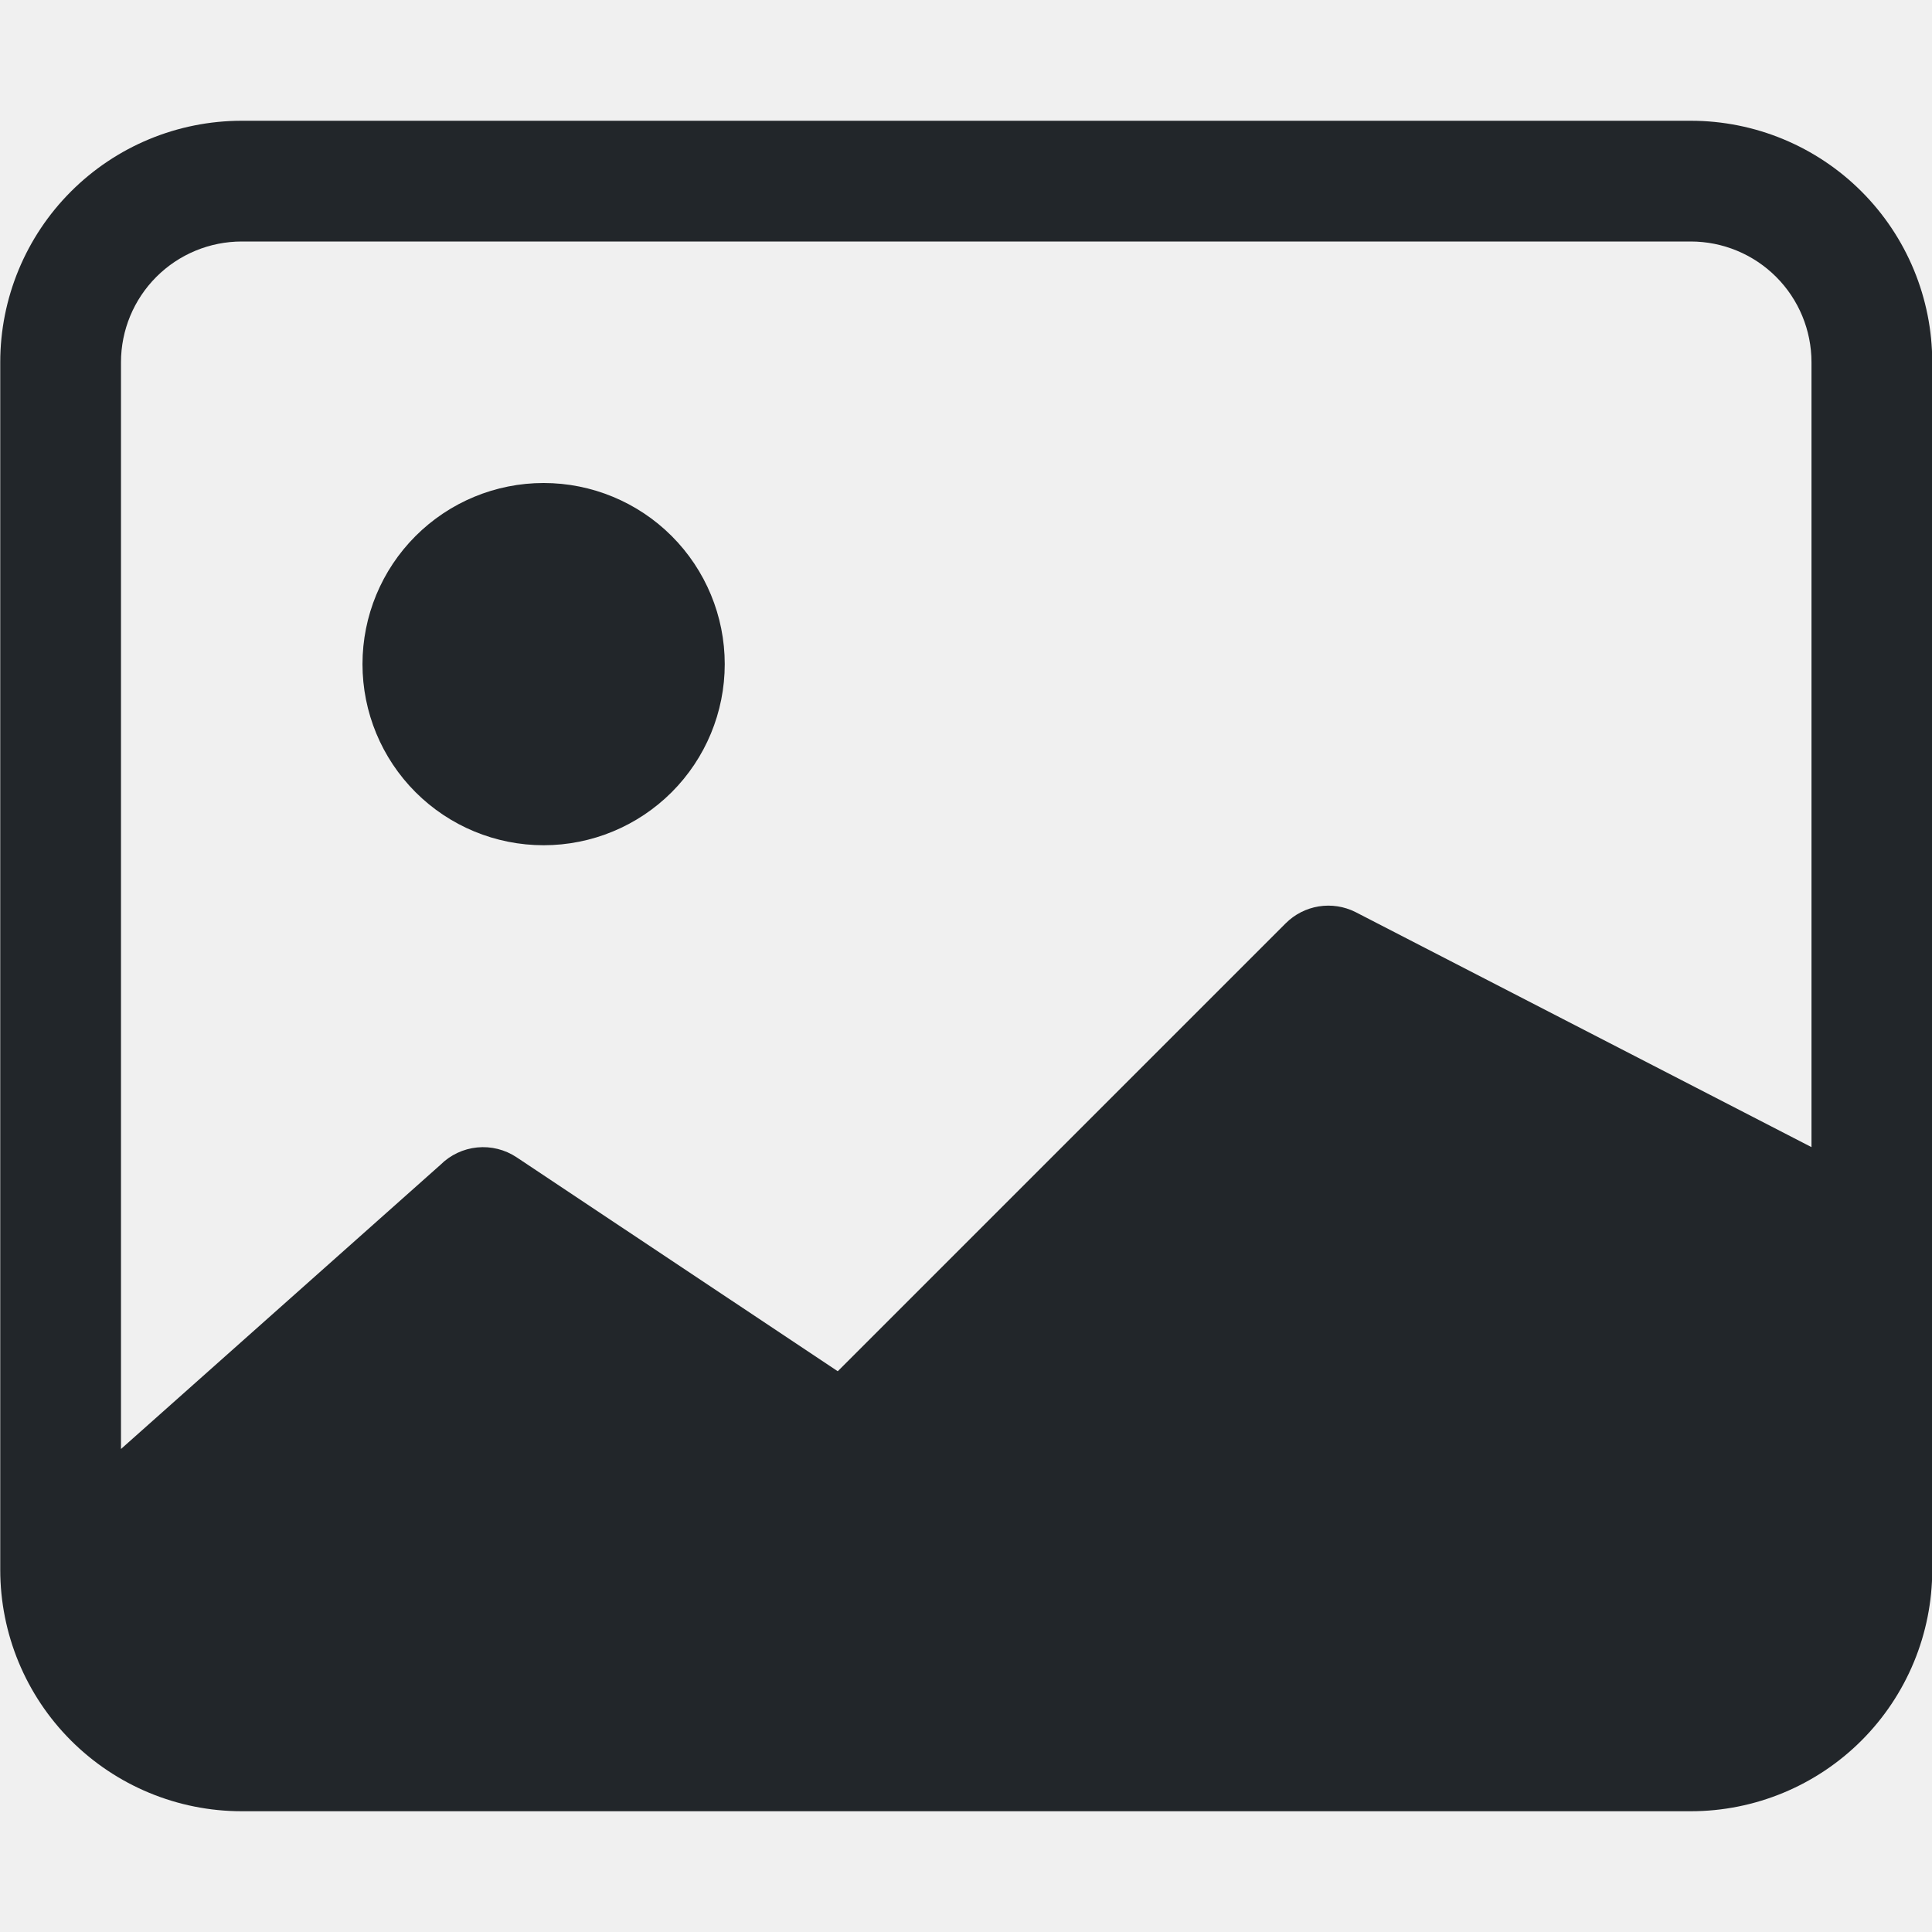
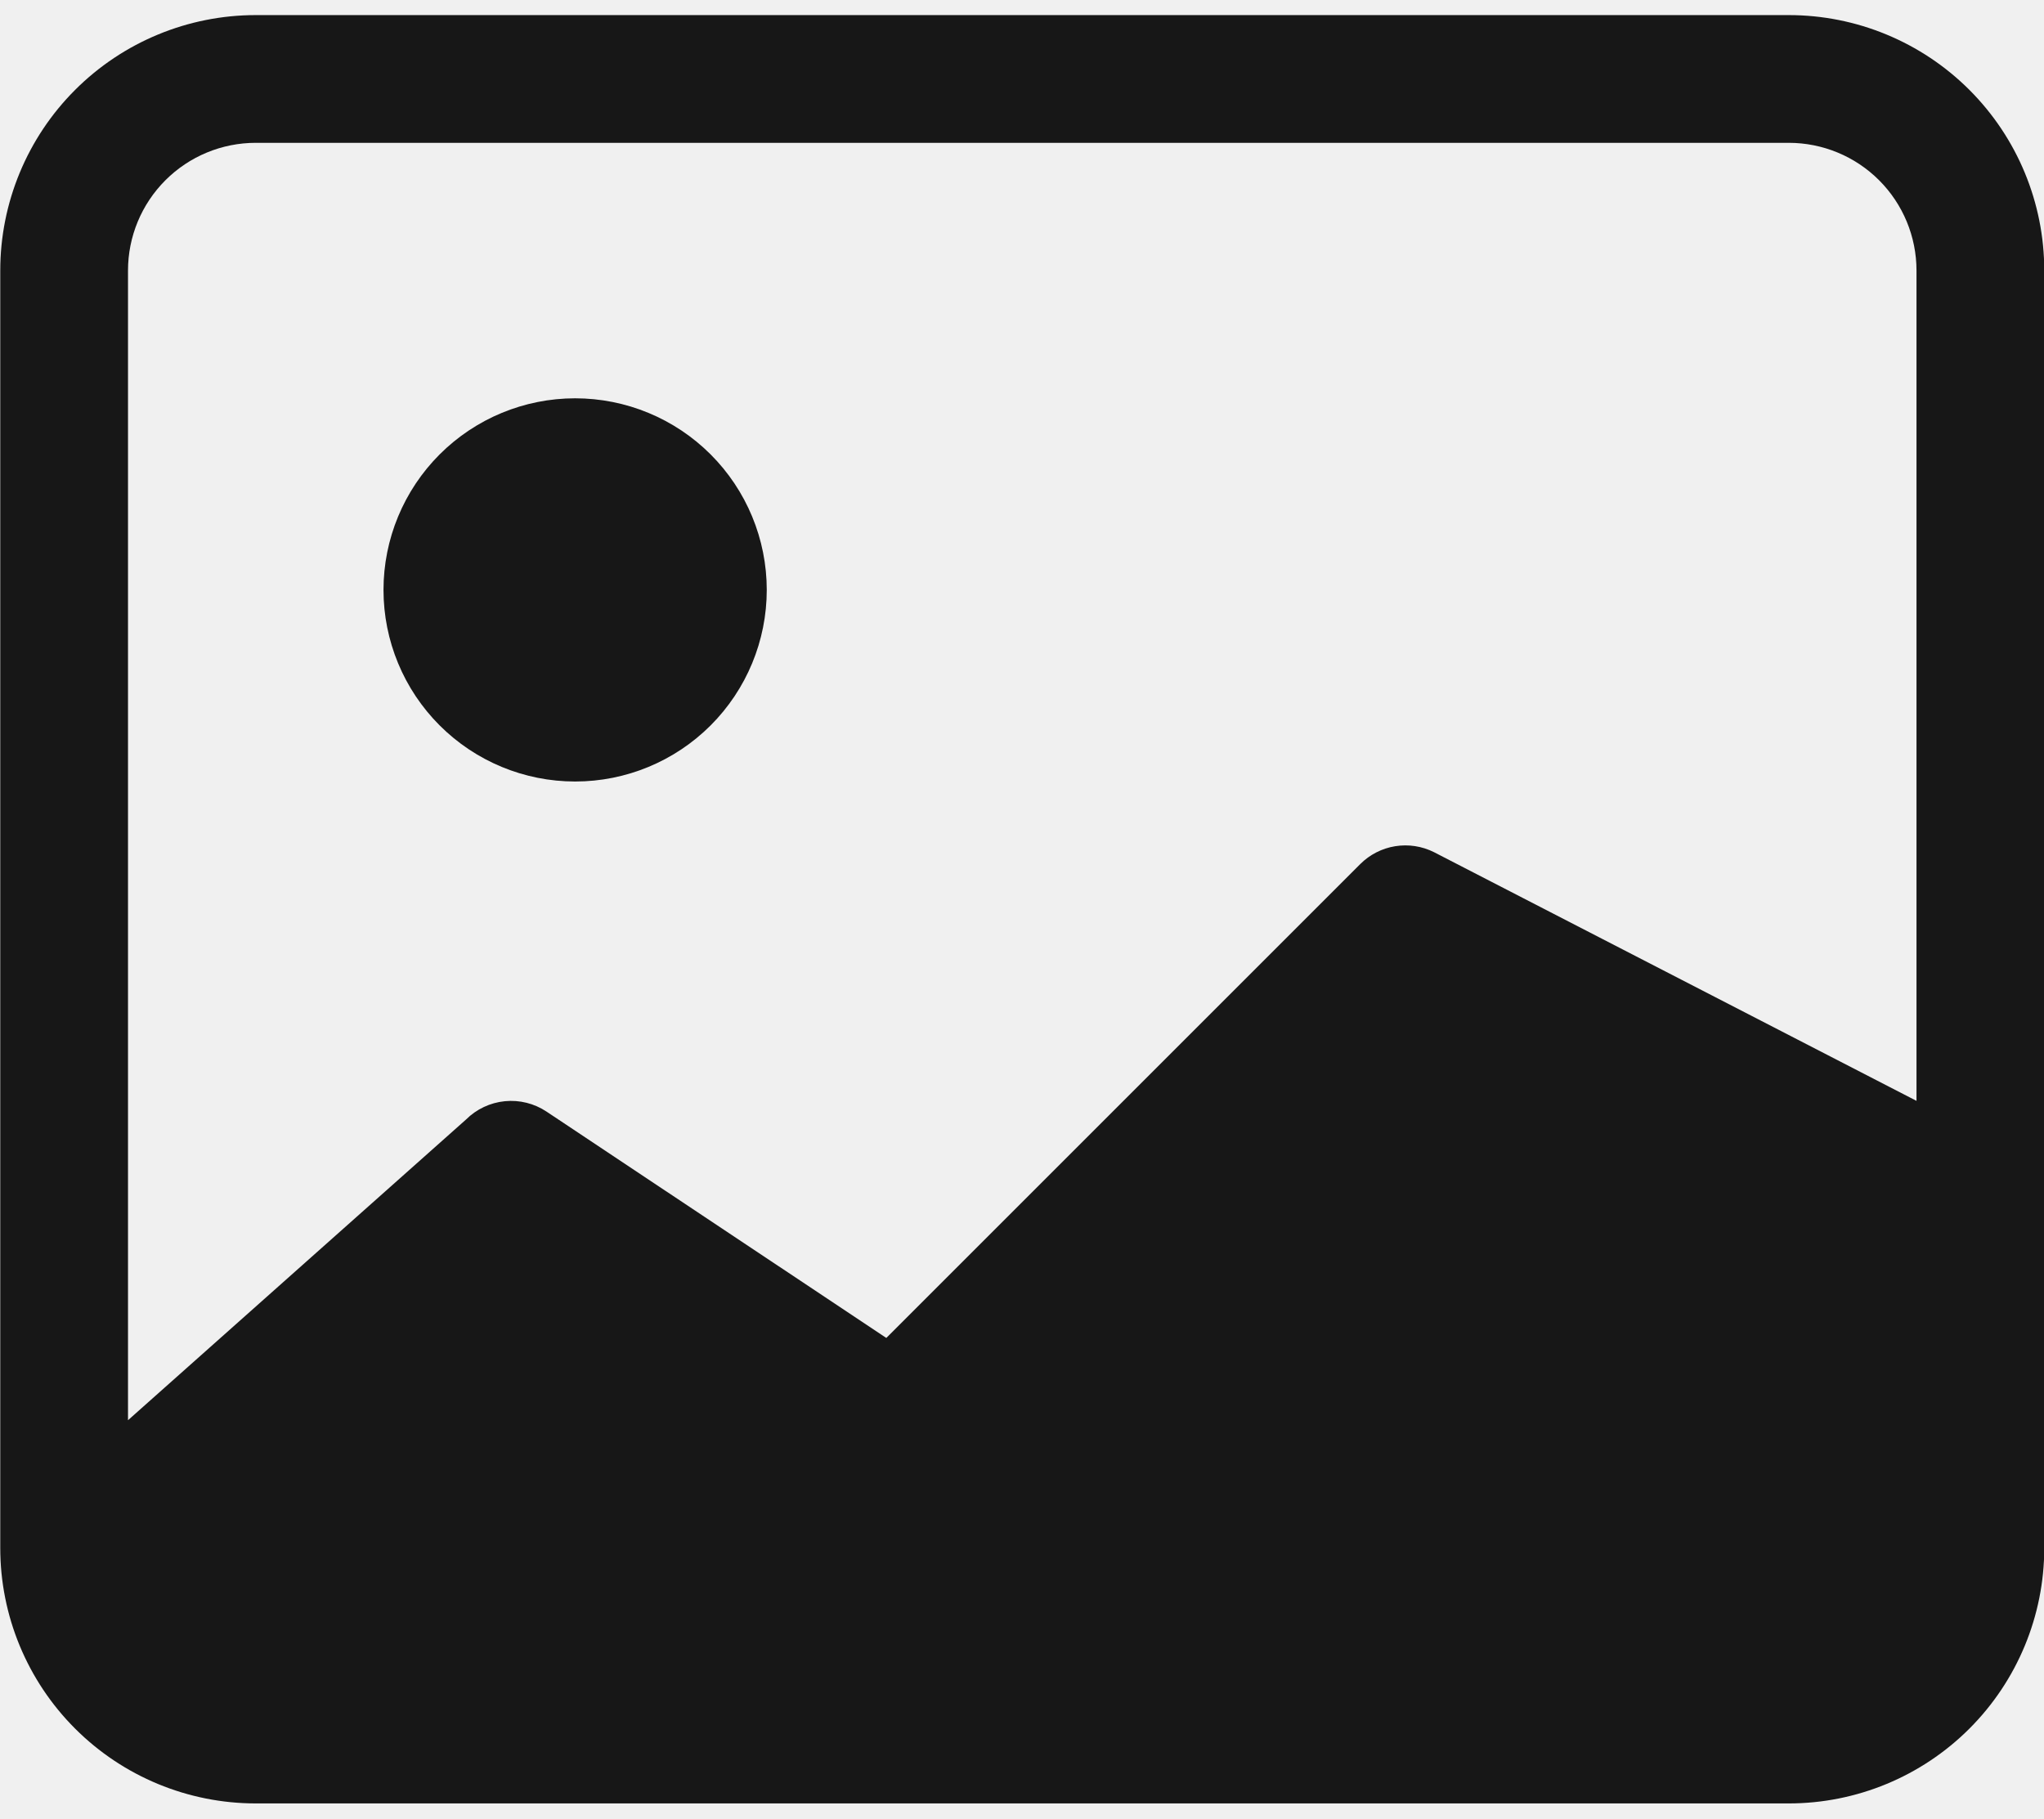
- <svg xmlns="http://www.w3.org/2000/svg" width="127" height="127" viewBox="0 0 127 127" fill="none">
-   <g clip-path="url(#clip0_40_3)">
-     <path d="M47.641 43.656C47.641 46.814 46.386 49.842 44.154 52.075C41.921 54.308 38.892 55.562 35.735 55.562C32.577 55.562 29.549 54.308 27.316 52.075C25.083 49.842 23.828 46.814 23.828 43.656C23.828 40.498 25.083 37.47 27.316 35.237C29.549 33.004 32.577 31.75 35.735 31.75C38.892 31.75 41.921 33.004 44.154 35.237C46.386 37.47 47.641 40.498 47.641 43.656Z" fill="#22262A" />
-     <path d="M15.891 7.938C11.681 7.938 7.643 9.61 4.666 12.587C1.688 15.564 0.016 19.602 0.016 23.812V103.188C0.016 107.398 1.688 111.436 4.666 114.413C7.643 117.39 11.681 119.062 15.891 119.062H111.141C115.351 119.062 119.389 117.39 122.366 114.413C125.343 111.436 127.016 107.398 127.016 103.188V23.812C127.016 19.602 125.343 15.564 122.366 12.587C119.389 9.61 115.351 7.938 111.141 7.938H15.891ZM111.141 15.875C113.246 15.875 115.265 16.711 116.754 18.2C118.242 19.688 119.078 21.707 119.078 23.812V75.406L89.098 59.952C88.354 59.579 87.511 59.45 86.689 59.582C85.868 59.715 85.108 60.102 84.519 60.69L55.07 90.138L33.957 76.073C33.194 75.566 32.28 75.337 31.369 75.427C30.457 75.517 29.605 75.919 28.956 76.565L7.953 95.25V23.812C7.953 21.707 8.79 19.688 10.278 18.2C11.767 16.711 13.786 15.875 15.891 15.875H111.141Z" fill="#22262A" />
-   </g>
-   <defs>
-     <clipPath id="clip0_40_3">
-       <rect width="127" height="127" fill="white" />
-     </clipPath>
-   </defs>
+ <svg xmlns="http://www.w3.org/2000/svg" width="127" height="113" viewBox="0 0 127 113" fill="none">
+   <path d="M47.641 36.656C47.641 39.814 46.386 42.842 44.154 45.075C41.921 47.308 38.892 48.562 35.735 48.562C32.577 48.562 29.549 47.308 27.316 45.075C25.083 42.842 23.828 39.814 23.828 36.656C23.828 33.498 25.083 30.47 27.316 28.237C29.549 26.004 32.577 24.75 35.735 24.75C38.892 24.75 41.921 26.004 44.154 28.237C46.386 30.47 47.641 33.498 47.641 36.656Z" fill="#171717" />
+   <path d="M15.891 0.938C11.681 0.938 7.643 2.61 4.666 5.587C1.688 8.564 0.016 12.602 0.016 16.812V96.188C0.016 100.398 1.688 104.436 4.666 107.413C7.643 110.39 11.681 112.062 15.891 112.062H111.141C115.351 112.062 119.389 110.39 122.366 107.413C125.343 104.436 127.016 100.398 127.016 96.188V16.812C127.016 12.602 125.343 8.564 122.366 5.587C119.389 2.61 115.351 0.938 111.141 0.938H15.891ZM111.141 8.875C113.246 8.875 115.265 9.711 116.754 11.2C118.242 12.688 119.078 14.707 119.078 16.812V68.406L89.098 52.952C88.354 52.579 87.511 52.45 86.689 52.582C85.868 52.715 85.108 53.102 84.519 53.69L55.07 83.138L33.957 69.073C33.194 68.566 32.28 68.337 31.369 68.427C30.457 68.517 29.605 68.919 28.956 69.565L7.953 88.25V16.812C7.953 14.707 8.79 12.688 10.278 11.2C11.767 9.711 13.786 8.875 15.891 8.875H111.141Z" fill="#171717" />
</svg>
